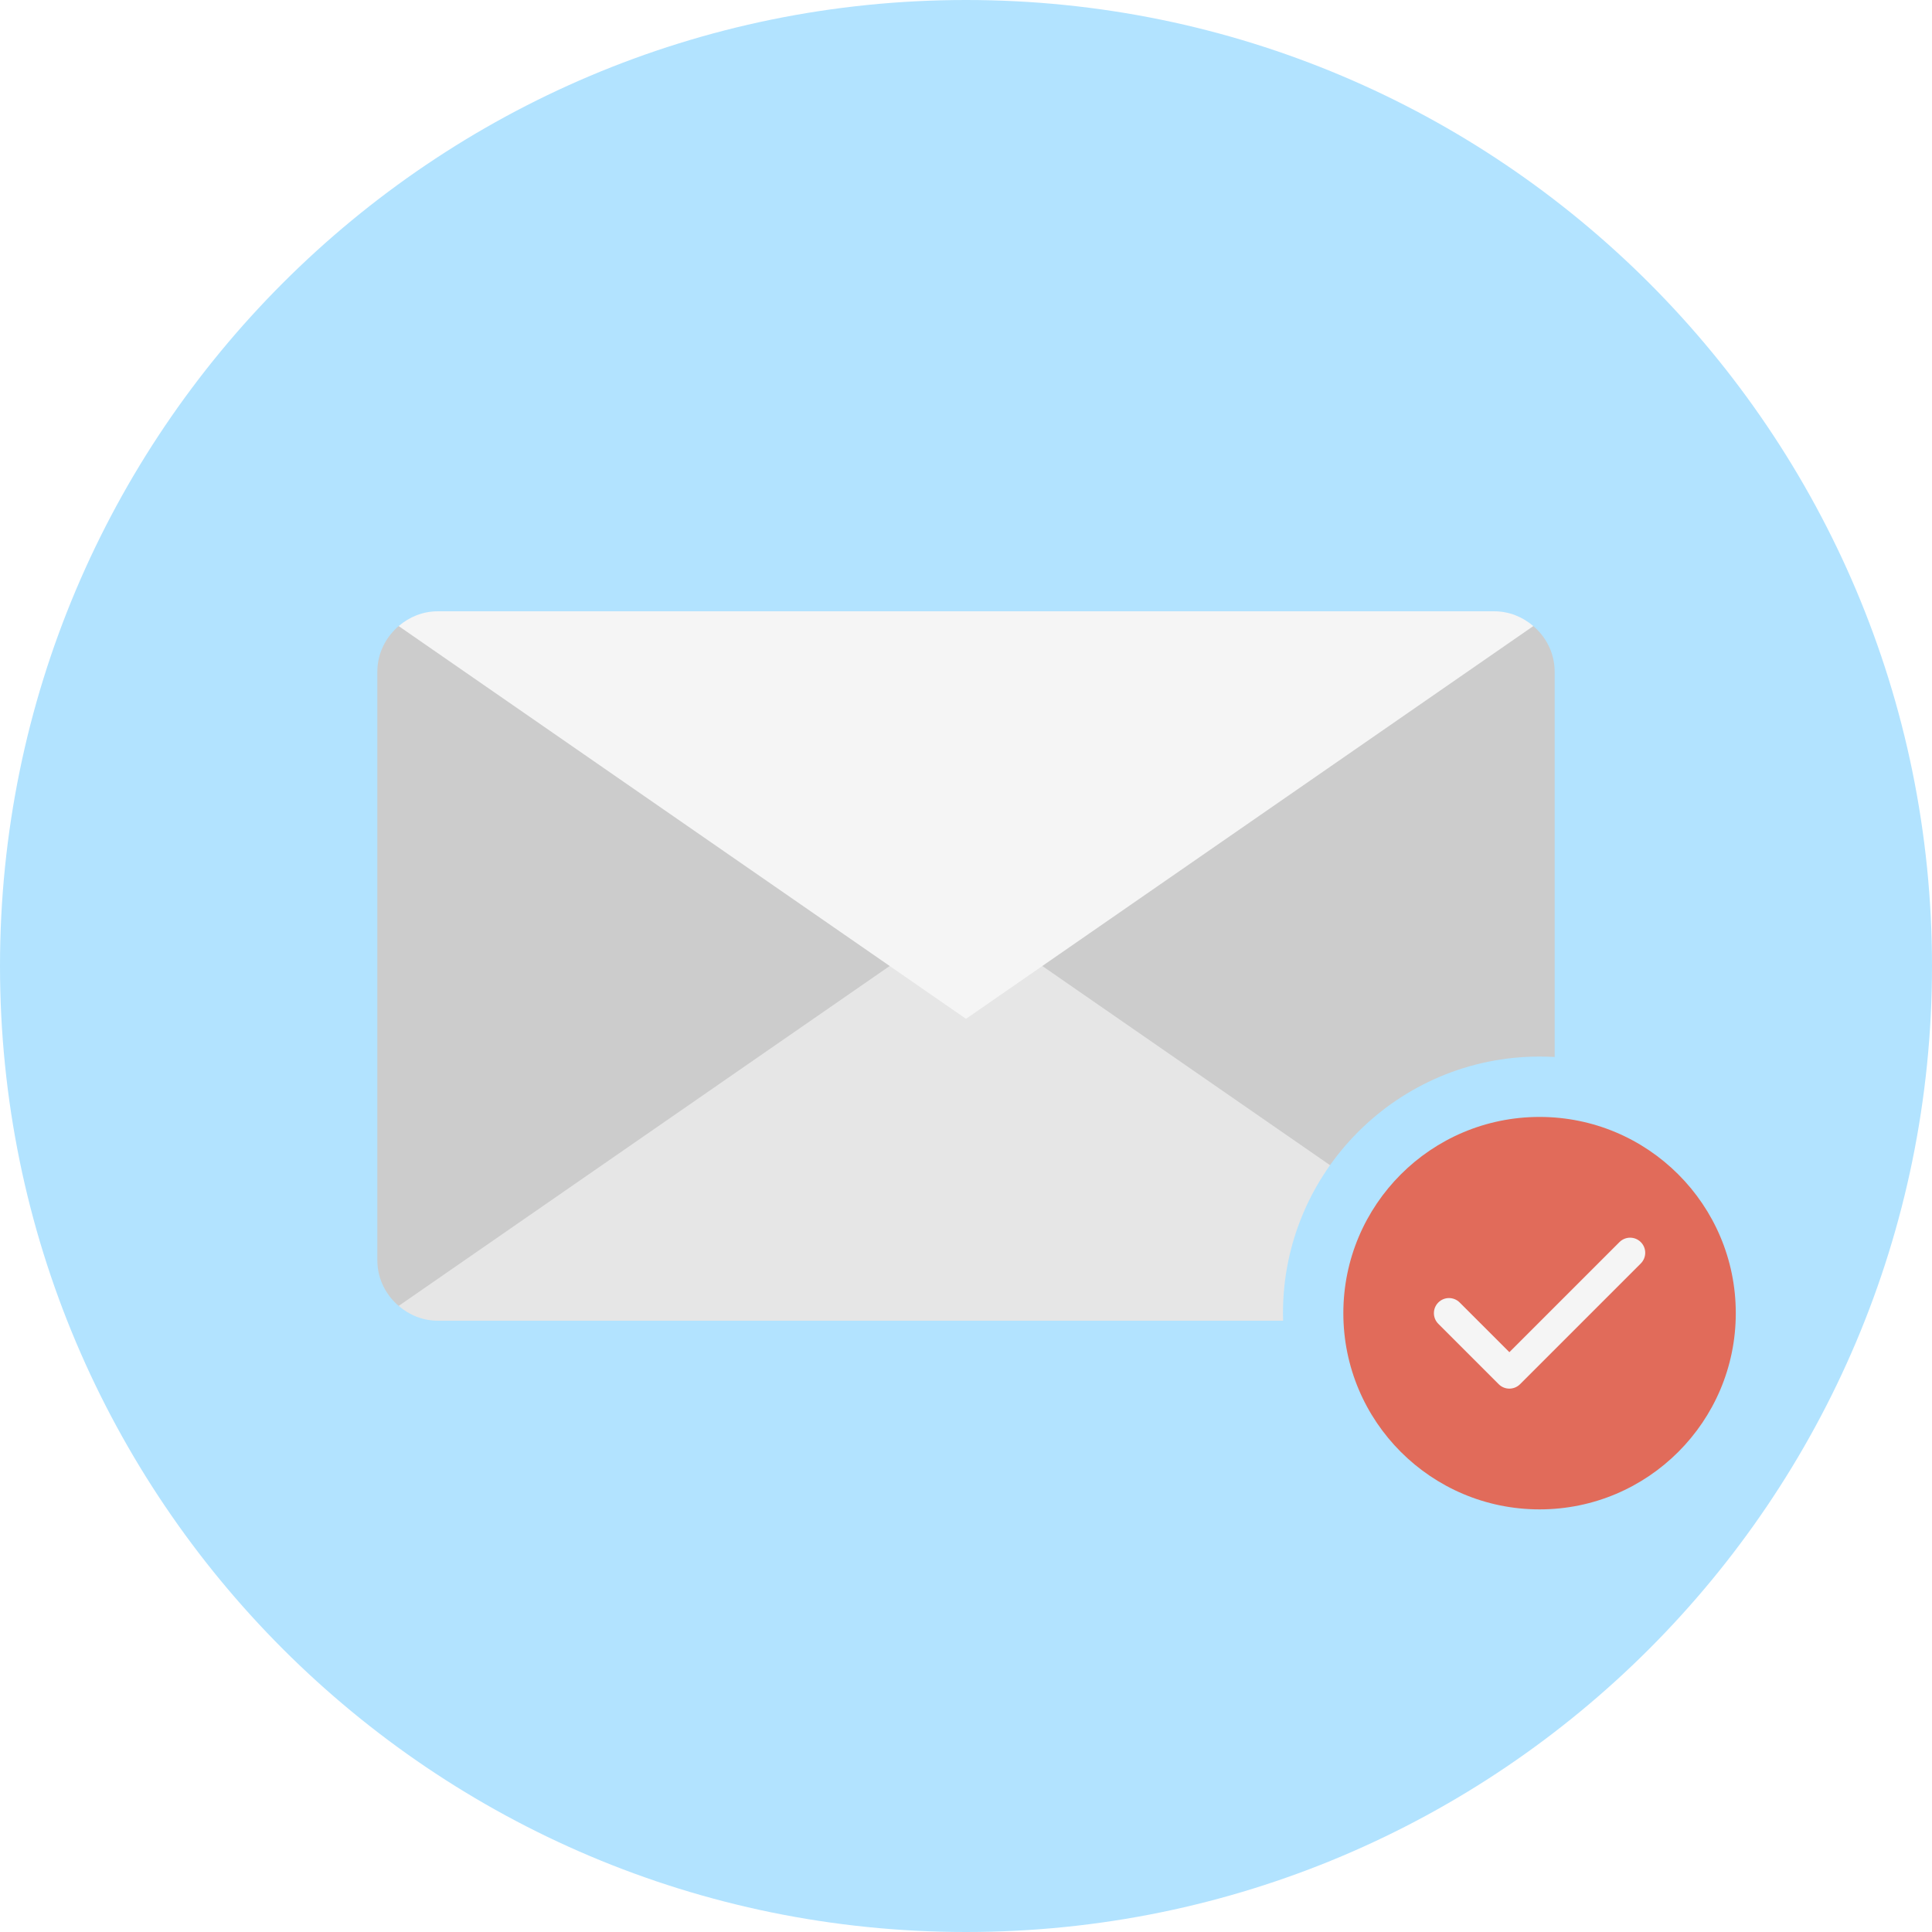
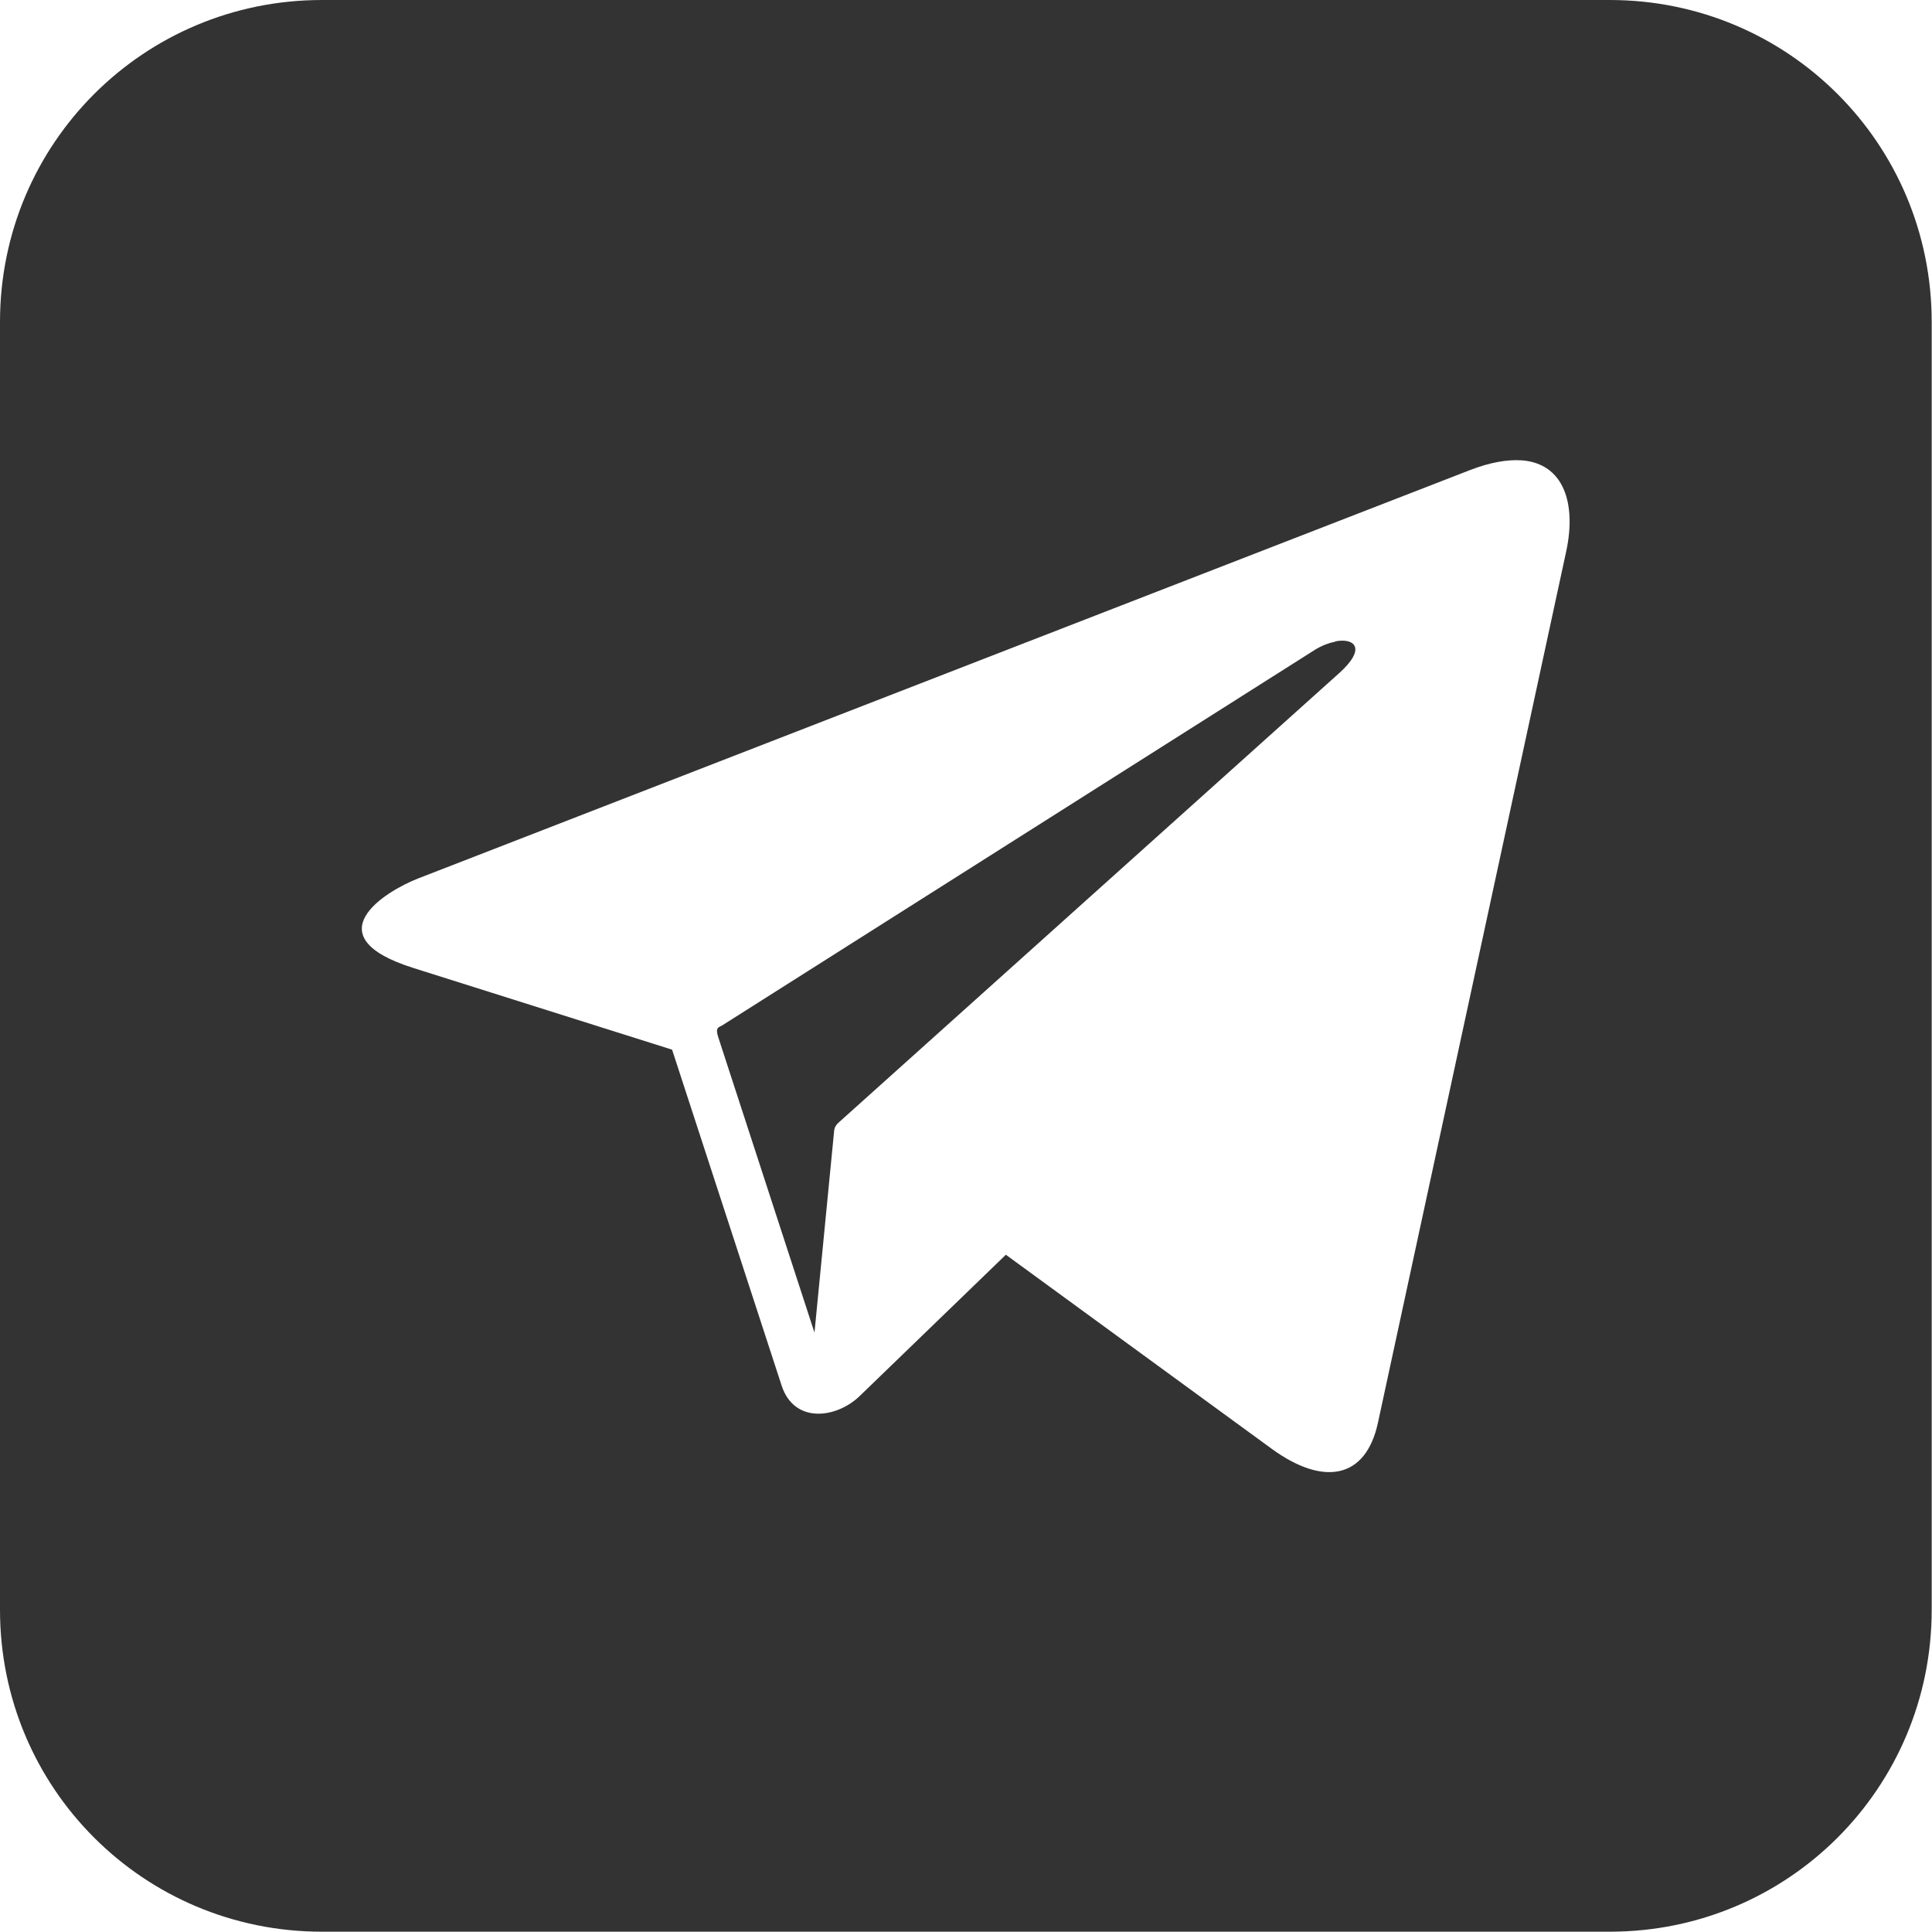
- <svg xmlns="http://www.w3.org/2000/svg" version="1.1" id="Layer_1" x="0px" y="0px" viewBox="0 0 512 512" style="enable-background:new 0 0 512 512;" xml:space="preserve">
-   <circle style="fill:#B2E3FF;" cx="256" cy="256" r="256" />
-   <g>
-     <path style="fill:#CCCCCC;" d="M105.86,346.256L244,258l-138.248-92.168c-3.488,2.94-5.752,7.28-5.752,12.168v156   C100,338.936,102.312,343.316,105.86,346.256z" />
-     <path style="fill:#CCCCCC;" d="M406.252,165.832L268,258l138.14,88.256c3.548-2.94,5.86-7.32,5.86-12.256V178   C412,173.112,409.736,168.772,406.252,165.832z" />
+ <svg xmlns="http://www.w3.org/2000/svg" height="24" id="svg4647" version="1.1" viewBox="0 0 6.35 6.35" width="24">
+   <defs id="defs4641" />
+   <g id="layer1" transform="translate(0,-290.65)">
+     <path d="M 1.058,234.105 C 0.472,234.105 2.4999999e-8,234.577 2.4999999e-8,235.163 v 4.233 c 0,0.586 0.472,1.058 1.058,1.058 h 4.233 c 0.586,0 1.058,-0.472 1.058,-1.058 v -4.233 c 0,-0.586 -0.472,-1.058 -1.058,-1.058 z m 0.794,1.058 h 2.644 c 0.435,0 0.795,0.358 0.795,0.793 v 2.646 c 0,0.435 -0.36,0.793 -0.795,0.793 H 1.853 c -0.435,0 -0.795,-0.358 -0.795,-0.793 v -2.646 c 0,-0.435 0.36,-0.793 0.795,-0.793 z m 0,0.53 c -0.151,0 -0.266,0.112 -0.266,0.264 v 2.646 c 0,0.151 0.114,0.264 0.266,0.264 h 2.644 c 0.151,0 0.266,-0.112 0.266,-0.264 v -2.646 c 0,-0.151 -0.115,-0.264 -0.266,-0.264 z m 2.381,0.264 a 0.265,0.265 0 0 1 0.265,0.265 0.265,0.265 0 0 1 -0.265,0.265 0.265,0.265 0 0 1 -0.265,-0.265 0.265,0.265 0 0 1 0.265,-0.265 z M 3.175,236.222 c 0.581,0 1.058,0.477 1.058,1.058 0,0.581 -0.477,1.059 -1.058,1.059 -0.581,0 -1.059,-0.477 -1.059,-1.059 0,-0.581 0.477,-1.058 1.059,-1.058 z m 0,0.529 c -0.295,0 -0.53,0.234 -0.53,0.529 0,0.295 0.234,0.53 0.53,0.53 0.295,0 0.529,-0.234 0.529,-0.53 0,-0.295 -0.234,-0.529 -0.529,-0.529 z" id="rect4598" style="opacity:1;fill:#333333;fill-opacity:1;stroke:none;stroke-width:0.265;stroke-linecap:butt;stroke-linejoin:miter;stroke-miterlimit:4;stroke-dasharray:none;stroke-dashoffset:0;stroke-opacity:1" />
+     <path d="M 1.058,290.65 C 0.472,290.65 1.4999998e-8,291.122 1.4999998e-8,291.708 v 4.233 c 0,0.586 0.472,1.058 1.058,1.058 h 4.233 c 0.586,0 1.058,-0.472 1.058,-1.058 v -4.233 c 0,-0.586 -0.472,-1.058 -1.058,-1.058 z m 3.944,1.513 c 0.139,0.011 0.179,0.143 0.146,0.298 l -0.619,2.865 c -0.04,0.186 -0.18,0.209 -0.349,0.086 l -0.874,-0.638 -0.48,0.464 c -0.075,0.073 -0.215,0.094 -0.257,-0.034 l -0.36,-1.104 -0.852,-0.269 c -0.328,-0.104 -0.093,-0.251 0.018,-0.294 l 3.454,-1.341 c 0.069,-0.027 0.126,-0.036 0.172,-0.033 z m -0.613,0.596 c -0.021,0.004 -0.045,0.013 -0.066,0.026 l -1.949,1.235 c -0.012,0.007 -0.025,0.006 -0.012,0.043 l 0.315,0.967 0.064,-0.657 c 0.001,-0.013 0.002,-0.021 0.016,-0.034 l 1.645,-1.477 c 0.091,-0.082 0.049,-0.116 -0.013,-0.104 z" id="rect5234" style="opacity:1;fill:#333333;fill-opacity:1;stroke:none;stroke-width:0.265;stroke-linecap:butt;stroke-linejoin:miter;stroke-miterlimit:4;stroke-dasharray:none;stroke-dashoffset:0;stroke-opacity:1" />
  </g>
-   <path style="fill:#E6E6E6;" d="M256,242L105.652,346.084c2.8,2.404,6.392,3.916,10.348,3.916h280c3.956,0,7.548-1.508,10.348-3.916  L256,242z" />
-   <path style="fill:#F5F5F5;" d="M256,270l150.348-104.084c-2.8-2.404-6.392-3.916-10.348-3.916H116  c-3.956,0-7.548,1.508-10.348,3.916L256,270z" />
-   <path style="fill:#B2E3FF;" d="M408,416c-37.496,0-68-30.504-68-68s30.504-68,68-68s68,30.504,68,68S445.496,416,408,416z" />
-   <circle style="fill:#E16B5A;" cx="408" cy="348" r="52" />
-   <path style="fill:#F5F5F5;" d="M400,368c-1.024,0-2.048-0.392-2.828-1.172l-16-16c-1.564-1.564-1.564-4.092,0-5.656  s4.092-1.564,5.656,0L400,358.344l29.172-29.172c1.564-1.564,4.092-1.564,5.656,0s1.564,4.092,0,5.656l-32,32  C402.048,367.608,401.024,368,400,368z" />
-   <g>
- </g>
-   <g>
- </g>
-   <g>
- </g>
-   <g>
- </g>
-   <g>
- </g>
-   <g>
- </g>
-   <g>
- </g>
-   <g>
- </g>
-   <g>
- </g>
-   <g>
- </g>
-   <g>
- </g>
-   <g>
- </g>
-   <g>
- </g>
-   <g>
- </g>
-   <g>
- </g>
</svg>
